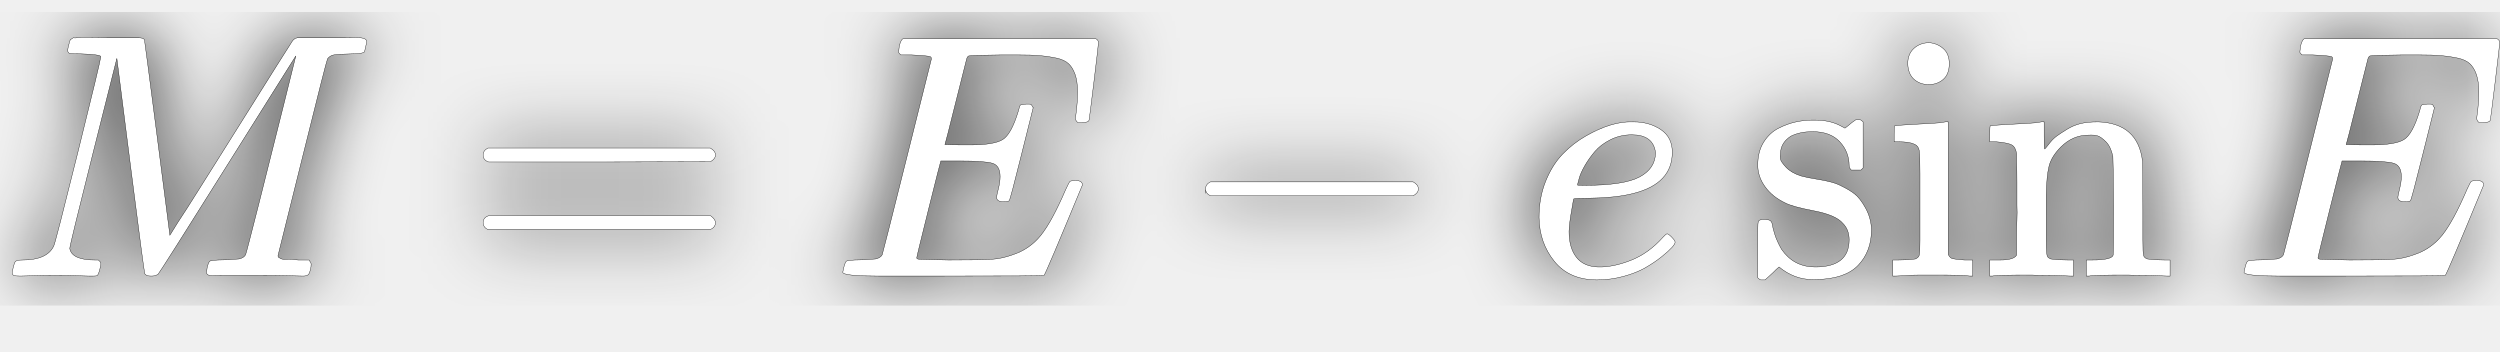
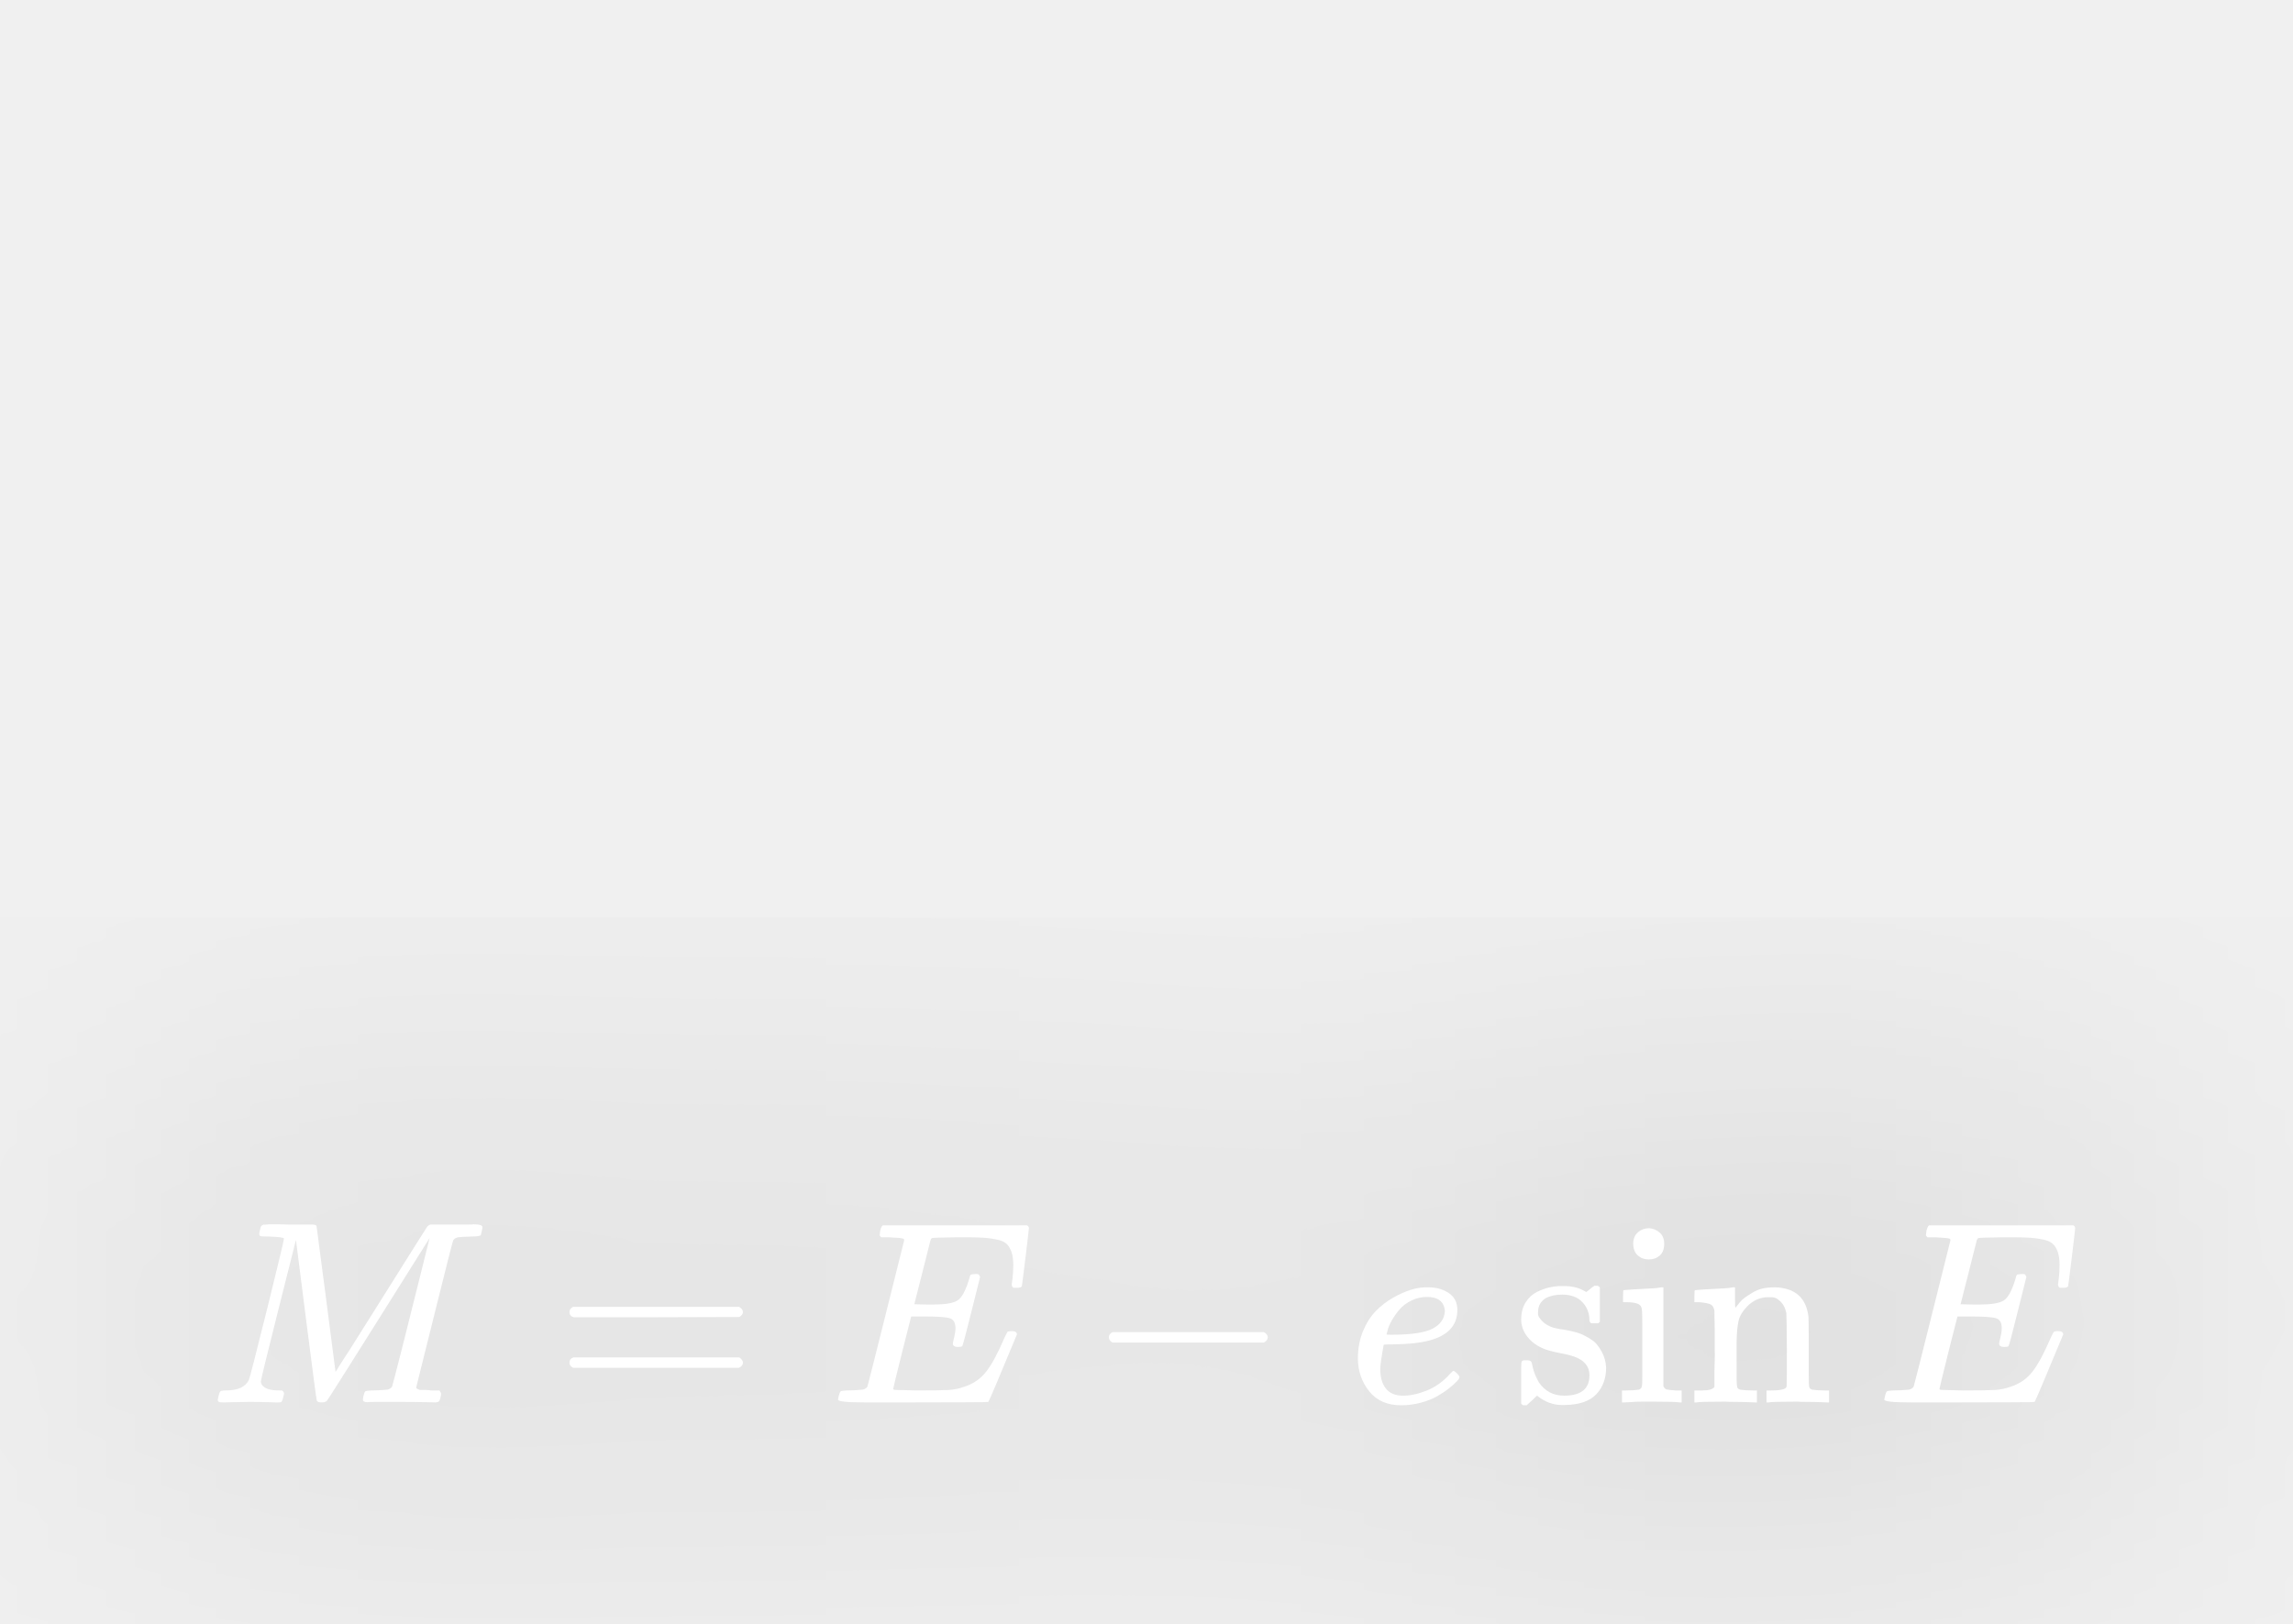
- <svg xmlns="http://www.w3.org/2000/svg" xmlns:xlink="http://www.w3.org/1999/xlink" width="16.646ex" height="2.343ex" style="vertical-align: -0.505ex;" viewBox="0 -791.3 7166.8 1008.6" role="img" focusable="false" aria-labelledby="MathJax-SVG-1-Title">
-   <defs aria-hidden="true">
-     <path stroke-width="1" id="E1-MJMATHI-4D" d="M289 629Q289 635 232 637Q208 637 201 638T194 648Q194 649 196 659Q197 662 198 666T199 671T201 676T203 679T207 681T212 683T220 683T232 684Q238 684 262 684T307 683Q386 683 398 683T414 678Q415 674 451 396L487 117L510 154Q534 190 574 254T662 394Q837 673 839 675Q840 676 842 678T846 681L852 683H948Q965 683 988 683T1017 684Q1051 684 1051 673Q1051 668 1048 656T1045 643Q1041 637 1008 637Q968 636 957 634T939 623Q936 618 867 340T797 59Q797 55 798 54T805 50T822 48T855 46H886Q892 37 892 35Q892 19 885 5Q880 0 869 0Q864 0 828 1T736 2Q675 2 644 2T609 1Q592 1 592 11Q592 13 594 25Q598 41 602 43T625 46Q652 46 685 49Q699 52 704 61Q706 65 742 207T813 490T848 631L654 322Q458 10 453 5Q451 4 449 3Q444 0 433 0Q418 0 415 7Q413 11 374 317L335 624L267 354Q200 88 200 79Q206 46 272 46H282Q288 41 289 37T286 19Q282 3 278 1Q274 0 267 0Q265 0 255 0T221 1T157 2Q127 2 95 1T58 0Q43 0 39 2T35 11Q35 13 38 25T43 40Q45 46 65 46Q135 46 154 86Q158 92 223 354T289 629Z" />
-     <path stroke-width="1" id="E1-MJMAIN-3D" d="M56 347Q56 360 70 367H707Q722 359 722 347Q722 336 708 328L390 327H72Q56 332 56 347ZM56 153Q56 168 72 173H708Q722 163 722 153Q722 140 707 133H70Q56 140 56 153Z" />
-     <path stroke-width="1" id="E1-MJMATHI-45" d="M492 213Q472 213 472 226Q472 230 477 250T482 285Q482 316 461 323T364 330H312Q311 328 277 192T243 52Q243 48 254 48T334 46Q428 46 458 48T518 61Q567 77 599 117T670 248Q680 270 683 272Q690 274 698 274Q718 274 718 261Q613 7 608 2Q605 0 322 0H133Q31 0 31 11Q31 13 34 25Q38 41 42 43T65 46Q92 46 125 49Q139 52 144 61Q146 66 215 342T285 622Q285 629 281 629Q273 632 228 634H197Q191 640 191 642T193 659Q197 676 203 680H757Q764 676 764 669Q764 664 751 557T737 447Q735 440 717 440H705Q698 445 698 453L701 476Q704 500 704 528Q704 558 697 578T678 609T643 625T596 632T532 634H485Q397 633 392 631Q388 629 386 622Q385 619 355 499T324 377Q347 376 372 376H398Q464 376 489 391T534 472Q538 488 540 490T557 493Q562 493 565 493T570 492T572 491T574 487T577 483L544 351Q511 218 508 216Q505 213 492 213Z" />
-     <path stroke-width="1" id="E1-MJMAIN-2212" d="M84 237T84 250T98 270H679Q694 262 694 250T679 230H98Q84 237 84 250Z" />
-     <path stroke-width="1" id="E1-MJMATHI-65" d="M39 168Q39 225 58 272T107 350T174 402T244 433T307 442H310Q355 442 388 420T421 355Q421 265 310 237Q261 224 176 223Q139 223 138 221Q138 219 132 186T125 128Q125 81 146 54T209 26T302 45T394 111Q403 121 406 121Q410 121 419 112T429 98T420 82T390 55T344 24T281 -1T205 -11Q126 -11 83 42T39 168ZM373 353Q367 405 305 405Q272 405 244 391T199 357T170 316T154 280T149 261Q149 260 169 260Q282 260 327 284T373 353Z" />
-     <path stroke-width="1" id="E1-MJMAIN-73" d="M295 316Q295 356 268 385T190 414Q154 414 128 401Q98 382 98 349Q97 344 98 336T114 312T157 287Q175 282 201 278T245 269T277 256Q294 248 310 236T342 195T359 133Q359 71 321 31T198 -10H190Q138 -10 94 26L86 19L77 10Q71 4 65 -1L54 -11H46H42Q39 -11 33 -5V74V132Q33 153 35 157T45 162H54Q66 162 70 158T75 146T82 119T101 77Q136 26 198 26Q295 26 295 104Q295 133 277 151Q257 175 194 187T111 210Q75 227 54 256T33 318Q33 357 50 384T93 424T143 442T187 447H198Q238 447 268 432L283 424L292 431Q302 440 314 448H322H326Q329 448 335 442V310L329 304H301Q295 310 295 316Z" />
-     <path stroke-width="1" id="E1-MJMAIN-69" d="M69 609Q69 637 87 653T131 669Q154 667 171 652T188 609Q188 579 171 564T129 549Q104 549 87 564T69 609ZM247 0Q232 3 143 3Q132 3 106 3T56 1L34 0H26V46H42Q70 46 91 49Q100 53 102 60T104 102V205V293Q104 345 102 359T88 378Q74 385 41 385H30V408Q30 431 32 431L42 432Q52 433 70 434T106 436Q123 437 142 438T171 441T182 442H185V62Q190 52 197 50T232 46H255V0H247Z" />
-     <path stroke-width="1" id="E1-MJMAIN-6E" d="M41 46H55Q94 46 102 60V68Q102 77 102 91T102 122T103 161T103 203Q103 234 103 269T102 328V351Q99 370 88 376T43 385H25V408Q25 431 27 431L37 432Q47 433 65 434T102 436Q119 437 138 438T167 441T178 442H181V402Q181 364 182 364T187 369T199 384T218 402T247 421T285 437Q305 442 336 442Q450 438 463 329Q464 322 464 190V104Q464 66 466 59T477 49Q498 46 526 46H542V0H534L510 1Q487 2 460 2T422 3Q319 3 310 0H302V46H318Q379 46 379 62Q380 64 380 200Q379 335 378 343Q372 371 358 385T334 402T308 404Q263 404 229 370Q202 343 195 315T187 232V168V108Q187 78 188 68T191 55T200 49Q221 46 249 46H265V0H257L234 1Q210 2 183 2T145 3Q42 3 33 0H25V46H41Z" />
-     <filter style="color-interpolation-filters:sRGB;" id="filter32" x="-0.017" y="-0.106" width="1.033" height="1.211">
-       <feFlood result="flood" in="SourceGraphic" flood-opacity="1" flood-color="rgb(0,0,0)" id="feFlood31" />
-       <feGaussianBlur result="blur" in="SourceGraphic" stdDeviation="100" id="feGaussianBlur31" />
-       <feOffset result="offset" in="blur" dx="0" dy="0" id="feOffset31" />
-       <feComposite result="comp1" operator="in" in="flood" in2="offset" id="feComposite31" />
-       <feComposite result="comp2" operator="over" in="SourceGraphic" in2="comp1" id="feComposite32" />
+ <svg xmlns="http://www.w3.org/2000/svg" width="960" height="680" focusable="false" role="img" version="1.1" viewBox="0 0 960 680">
+   <defs>
+     <filter id="b" x="-.47" y="-1.696" width="1.939" height="4.393" style="color-interpolation-filters:sRGB">
+       <feFlood flood-color="rgb(0,0,0)" in="SourceGraphic" result="flood" />
+       <feGaussianBlur in="SourceGraphic" result="blur" stdDeviation="100" />
+       <feOffset dx="0" dy="0" in="blur" result="offset" />
+       <feComposite in="flood" in2="offset" operator="in" result="comp1" />
+       <feComposite in="SourceGraphic" in2="comp1" result="comp2" />
    </filter>
  </defs>
-   <g stroke="currentColor" fill="white" style="filter:url(#filter32)" stroke-width="0" transform="matrix(1 0 0 -1 0 0)" aria-hidden="true">
-     <use xlink:href="#E1-MJMATHI-4D" x="0" y="0" />
-     <use xlink:href="#E1-MJMAIN-3D" x="1329" y="0" />
-     <use xlink:href="#E1-MJMATHI-45" x="2385" y="0" />
-     <use xlink:href="#E1-MJMAIN-2212" x="3372" y="0" />
-     <use xlink:href="#E1-MJMATHI-65" x="4373" y="0" />
-     <g transform="translate(5006,0)">
-       <use xlink:href="#E1-MJMAIN-73" />
-       <use xlink:href="#E1-MJMAIN-69" x="394" y="0" />
-       <use xlink:href="#E1-MJMAIN-6E" x="673" y="0" />
-     </g>
-     <use xlink:href="#E1-MJMATHI-45" x="6402" y="0" />
-   </g>
+   <path d="m839.15 564.05q-2.181 0-2.181-1.418 0-0.436 0.545-2.617 0.545-2.181 0.545-3.817 0-3.381-2.29-4.144-2.29-0.763-10.578-0.763h-5.671q-0.109 0.218-3.817 15.049-3.708 14.831-3.708 15.267 0 0.436 1.2 0.436 1.2 0 8.724 0.218 10.251 0 13.522-0.218 3.272-0.218 6.543-1.418 5.343-1.745 8.833-6.107 3.49-4.362 7.742-14.285 1.091-2.399 1.418-2.617 0.763-0.218 1.636-0.218 2.181 0 2.181 1.418-11.45 27.698-11.995 28.244-0.327 0.218-31.188 0.218h-20.61q-11.123 0-11.123-1.2 0-0.218 0.327-1.527 0.436-1.745 0.872-1.963 0.436-0.218 2.508-0.327 2.944 0 6.543-0.327 1.527-0.327 2.072-1.309 0.218-0.545 7.742-30.643 7.524-30.098 7.633-30.534 0-0.763-0.436-0.763-0.872-0.327-5.78-0.545h-3.381q-0.654-0.654-0.654-0.872 0-0.218 0.218-1.854 0.436-1.854 1.091-2.29h60.413q0.763 0.436 0.763 1.2 0 0.545-1.418 12.213t-1.527 11.995q-0.218 0.763-2.181 0.763h-1.309q-0.763-0.545-0.763-1.418l0.327-2.508q0.327-2.617 0.327-5.67 0-3.272-0.763-5.452-0.763-2.181-2.072-3.381t-3.817-1.745q-2.508-0.545-5.125-0.763-2.617-0.218-6.979-0.218h-5.125q-9.596 0.109-10.142 0.327-0.436 0.218-0.654 0.981-0.109 0.327-3.381 13.413-3.272 13.086-3.381 13.304 2.508 0.109 5.234 0.109h2.835q7.197 0 9.923-1.636 2.726-1.636 4.907-8.833 0.436-1.745 0.654-1.963 0.218-0.218 1.854-0.327 0.545 0 0.872 0t0.545 0.109q0.218 0.109 0.218 0.109t0.218 0.436q0.218 0.436 0.327 0.436l-3.599 14.394q-3.599 14.503-3.926 14.722-0.327 0.327-1.745 0.327zm-128.02 18.211h1.527q4.253 0 5.125-1.527v-0.872q0-0.981 0-2.508t0-3.381q0-1.854 0.109-4.253 0.109-2.399 0-4.58 0-3.381 0-7.197 0-3.817-0.109-6.434v-2.508q-0.327-2.072-1.527-2.726-1.2-0.654-4.907-0.981h-1.963v-2.508q0-2.508 0.218-2.508l1.091-0.109q1.091-0.109 3.053-0.218 1.963-0.109 4.035-0.218 1.854-0.109 3.926-0.218 2.072-0.109 3.162-0.327 1.091-0.218 1.2-0.109h0.327v4.362q0 4.144 0.109 4.144t0.545-0.545q0.436-0.545 1.309-1.636 0.872-1.091 2.072-1.963t3.162-2.072 4.144-1.745q2.181-0.545 5.561-0.545 12.432 0.436 13.849 12.323 0.109 0.763 0.109 15.158v9.378q0 4.144 0.218 4.907 0.218 0.763 1.2 1.091 2.29 0.327 5.343 0.327h1.745v5.016h-0.872l-2.617-0.109q-2.508-0.109-5.452-0.109t-4.144-0.109q-11.232 0-12.213 0.327h-0.872v-5.016h1.745q6.652 0 6.652-1.745 0.109-0.218 0.109-15.049-0.109-14.722-0.218-15.594-0.654-3.053-2.181-4.58-1.527-1.527-2.617-1.854-1.091-0.327-2.835-0.218-4.907 0-8.615 3.708-2.944 2.944-3.708 5.998-0.763 3.053-0.872 9.051v13.522q0 3.272 0.109 4.362 0.109 1.091 0.327 1.418 0.218 0.327 0.981 0.654 2.29 0.327 5.343 0.327h1.745v5.016h-0.872l-2.508-0.109q-2.617-0.109-5.561-0.109-2.944 0-4.144-0.109-11.232 0-12.213 0.327h-0.872v-5.016zm-27.371-61.395q0-3.053 1.963-4.798 1.963-1.745 4.798-1.745 2.508 0.218 4.362 1.854 1.854 1.636 1.854 4.689 0 3.272-1.854 4.907-1.854 1.636-4.58 1.636-2.726 0-4.58-1.636-1.854-1.636-1.963-4.907zm19.411 66.411q-1.636-0.327-11.341-0.327-1.2 0-4.035 0-2.835 0-5.452 0.218l-2.399 0.109h-0.872v-5.016h1.745q3.053 0 5.343-0.327 0.981-0.436 1.2-1.2 0.218-0.763 0.218-4.58v-20.828q0-5.671-0.218-7.197-0.218-1.527-1.527-2.072-1.527-0.763-5.125-0.763h-1.2v-2.508q0-2.508 0.218-2.508l1.091-0.109q1.091-0.109 3.053-0.218 1.963-0.109 3.926-0.218 1.854-0.109 3.926-0.218 2.072-0.109 3.162-0.327 1.091-0.218 1.2-0.109h0.327v41.439q0.545 1.091 1.309 1.309 0.763 0.218 3.817 0.436h2.508v5.016zm-37.731-34.459q0-4.362-2.944-7.524-2.944-3.162-8.506-3.162-3.926 0-6.761 1.418-3.272 2.072-3.272 5.671-0.109 0.545 0 1.418 0.109 0.872 1.745 2.617 1.636 1.745 4.689 2.726 1.963 0.545 4.798 0.89 2.835 0.528 4.798 1.073 1.963 0.545 3.49 1.418 1.854 0.872 3.599 2.181 1.745 1.309 3.49 4.471 1.745 3.162 1.854 6.761 0 6.761-4.144 11.123-4.144 4.362-13.413 4.471h-0.872q-5.67 0-10.469-3.926l-0.872 0.763-0.981 0.981q-0.654 0.654-1.309 1.2l-1.2 1.091h-1.309q-0.327 0-0.981-0.654v-14.94q0-2.29 0.218-2.726 0.218-0.436 1.091-0.545h0.981q1.309 0 1.745 0.436 0.436 0.436 0.545 1.309 0.109 0.872 0.763 2.944 0.654 2.072 2.072 4.58 3.817 5.561 10.578 5.561 10.578 0 10.578-8.506 0-3.162-1.963-5.125-2.181-2.617-9.051-3.926-6.87-1.309-9.051-2.508-3.926-1.854-6.216-5.016-2.29-3.162-2.29-6.761 0-4.253 1.854-7.197 1.854-2.944 4.689-4.362 2.835-1.418 5.452-1.963 2.617-0.545 4.798-0.545h1.2q4.362 0 7.633 1.636l1.636 0.872 0.981-0.763q1.091-0.981 2.399-1.854h1.309q0.327 0 0.981 0.654v14.394l-0.654 0.654h-3.053q-0.654-0.654-0.654-1.309zm-96.944 16.139q0-6.216 2.072-11.341t5.343-8.506q3.272-3.381 7.306-5.67t7.633-3.381q3.599-1.091 6.87-0.981h0.327q4.907 0 8.506 2.399 3.599 2.399 3.599 7.088 0 9.814-12.104 12.868-5.343 1.418-14.613 1.527-4.035 0-4.144 0.218 0 0.218-0.654 3.817-0.654 3.599-0.763 6.325 0 5.125 2.29 8.07 2.29 2.944 6.87 3.053 4.58 0.109 10.142-2.072t10.032-7.197q0.981-1.091 1.309-1.091 0.436 0 1.418 0.981 0.981 0.981 1.091 1.527 0.109 0.545-0.981 1.745-1.091 1.2-3.272 2.944-2.181 1.745-5.016 3.381-2.835 1.636-6.87 2.726-4.035 1.091-8.288 1.091-8.615 0-13.304-5.78-4.689-5.78-4.798-13.74zm36.422-20.174q-0.654-5.67-7.415-5.67-3.599 0-6.652 1.527-3.053 1.527-4.907 3.708-1.854 2.181-3.162 4.471-1.309 2.29-1.745 3.926-0.436 1.636-0.545 2.072 0 0.109 2.181 0.109 12.323 0 17.23-2.617 4.907-2.617 5.016-7.524zm-140.67 12.65t0-1.418q0-1.418 1.527-2.181h63.357q1.636 0.872 1.636 2.181 0 1.309-1.636 2.181h-63.357q-1.527-0.763-1.527-2.181zm-63.139 2.617q-2.181 0-2.181-1.418 0-0.436 0.545-2.617 0.545-2.181 0.545-3.817 0-3.381-2.29-4.144-2.29-0.763-10.578-0.763h-5.67q-0.109 0.218-3.817 15.049-3.708 14.831-3.708 15.267 0 0.436 1.2 0.436 1.2 0 8.724 0.218 10.251 0 13.522-0.218 3.272-0.218 6.543-1.418 5.343-1.745 8.833-6.107 3.49-4.362 7.742-14.285 1.091-2.399 1.418-2.617 0.763-0.218 1.636-0.218 2.181 0 2.181 1.418-11.45 27.698-11.995 28.244-0.327 0.218-31.188 0.218h-20.61q-11.123 0-11.123-1.2 0-0.218 0.327-1.527 0.436-1.745 0.872-1.963 0.436-0.218 2.508-0.327 2.944 0 6.543-0.327 1.527-0.327 2.072-1.309 0.218-0.545 7.742-30.643 7.524-30.098 7.633-30.534 0-0.763-0.436-0.763-0.872-0.327-5.78-0.545h-3.381q-0.654-0.654-0.654-0.872 0-0.218 0.218-1.854 0.436-1.854 1.091-2.29h60.413q0.763 0.436 0.763 1.2 0 0.545-1.418 12.213-1.418 11.668-1.527 11.995-0.218 0.763-2.181 0.763h-1.309q-0.763-0.545-0.763-1.418l0.327-2.508q0.327-2.617 0.327-5.67 0-3.272-0.763-5.452-0.763-2.181-2.072-3.381-1.309-1.2-3.817-1.745-2.508-0.545-5.125-0.763-2.617-0.218-6.979-0.218h-5.125q-9.596 0.109-10.142 0.327-0.436 0.218-0.654 0.981-0.109 0.327-3.381 13.413-3.272 13.086-3.381 13.304 2.508 0.109 5.234 0.109h2.835q7.197 0 9.923-1.636 2.726-1.636 4.907-8.833 0.436-1.745 0.654-1.963 0.218-0.218 1.854-0.327 0.545 0 0.872 0 0.327 0 0.545 0.109 0.218 0.109 0.218 0.109t0.218 0.436q0.218 0.436 0.327 0.436l-3.599 14.394q-3.599 14.503-3.926 14.722-0.327 0.327-1.745 0.327zm-162.7-14.613q0-1.418 1.527-2.181h69.464q1.636 0.872 1.636 2.181 0 1.2-1.527 2.072l-34.678 0.109h-34.678q-1.745-0.545-1.745-2.181zm0 21.155q0-1.636 1.745-2.181h69.355q1.527 1.091 1.527 2.181 0 1.418-1.636 2.181h-69.464q-1.527-0.763-1.527-2.181zm-119.52-51.907q0-0.654-6.216-0.872-2.617 0-3.381-0.109-0.763-0.109-0.763-1.091 0-0.109 0.218-1.2 0.109-0.327 0.218-0.763 0.109-0.436 0.109-0.545t0.218-0.545q0.218-0.436 0.218-0.327t0.436-0.218q0.436-0.327 0.545-0.218 0.109 0.109 0.872 0 0.763-0.109 1.309-0.109 0.654 0 3.272 0t4.907 0.109q8.615 0 9.923 0 1.309 0 1.745 0.545 0.109 0.436 4.035 30.752l3.926 30.425 2.508-4.035q2.617-3.926 6.979-10.905t9.596-15.267q19.084-30.425 19.302-30.643 0.109-0.109 0.327-0.327 0.218-0.218 0.436-0.327l0.654-0.218h10.469q1.854 0 4.362 0 2.508 0 3.162-0.109 3.708 0 3.708 1.2 0 0.545-0.327 1.854-0.327 1.309-0.327 1.418-0.436 0.654-4.035 0.654-4.362 0.109-5.561 0.327-1.2 0.218-1.963 1.2-0.327 0.545-7.851 30.861t-7.633 30.643q0 0.436 0.109 0.545t0.763 0.436q0.654 0.327 1.854 0.218 1.2-0.109 3.599 0.218h3.381q0.654 0.981 0.654 1.2 0 1.745-0.763 3.272-0.545 0.545-1.745 0.545-0.545 0-4.471-0.109-3.926-0.109-10.032-0.109-6.652 0-10.033 0t-3.817 0.109q-1.854 0-1.854-1.091 0-0.218 0.218-1.527 0.436-1.745 0.872-1.963t2.508-0.327q2.944 0 6.543-0.327 1.527-0.327 2.072-1.309 0.218-0.436 4.144-15.921 3.926-15.485 7.742-30.861 3.817-15.376 3.817-15.376l-21.155 33.696q-21.374 34.023-21.919 34.568-0.218 0.109-0.436 0.218-0.545 0.327-1.745 0.327-1.636 0-1.963-0.763-0.218-0.436-4.471-33.805l-4.253-33.478-7.415 29.443q-7.306 29.007-7.306 29.988 0.654 3.599 7.851 3.599h1.091q0.654 0.545 0.763 0.981 0.109 0.436-0.327 1.963-0.436 1.745-0.872 1.963-0.436 0.109-1.2 0.109-0.218 0-1.309 0-1.091 0-3.708-0.109-2.617-0.109-6.979-0.109-3.272 0-6.761 0.109-3.49 0.109-4.035 0.109-1.636 0-2.072-0.218-0.436-0.218-0.436-0.981 0-0.218 0.327-1.527 0.327-1.309 0.545-1.636 0.218-0.654 2.399-0.654 7.633 0 9.705-4.362 0.436-0.654 7.524-29.225 7.088-28.571 7.197-29.988z" style="fill:#fff;filter:url(#b)" />
</svg>
